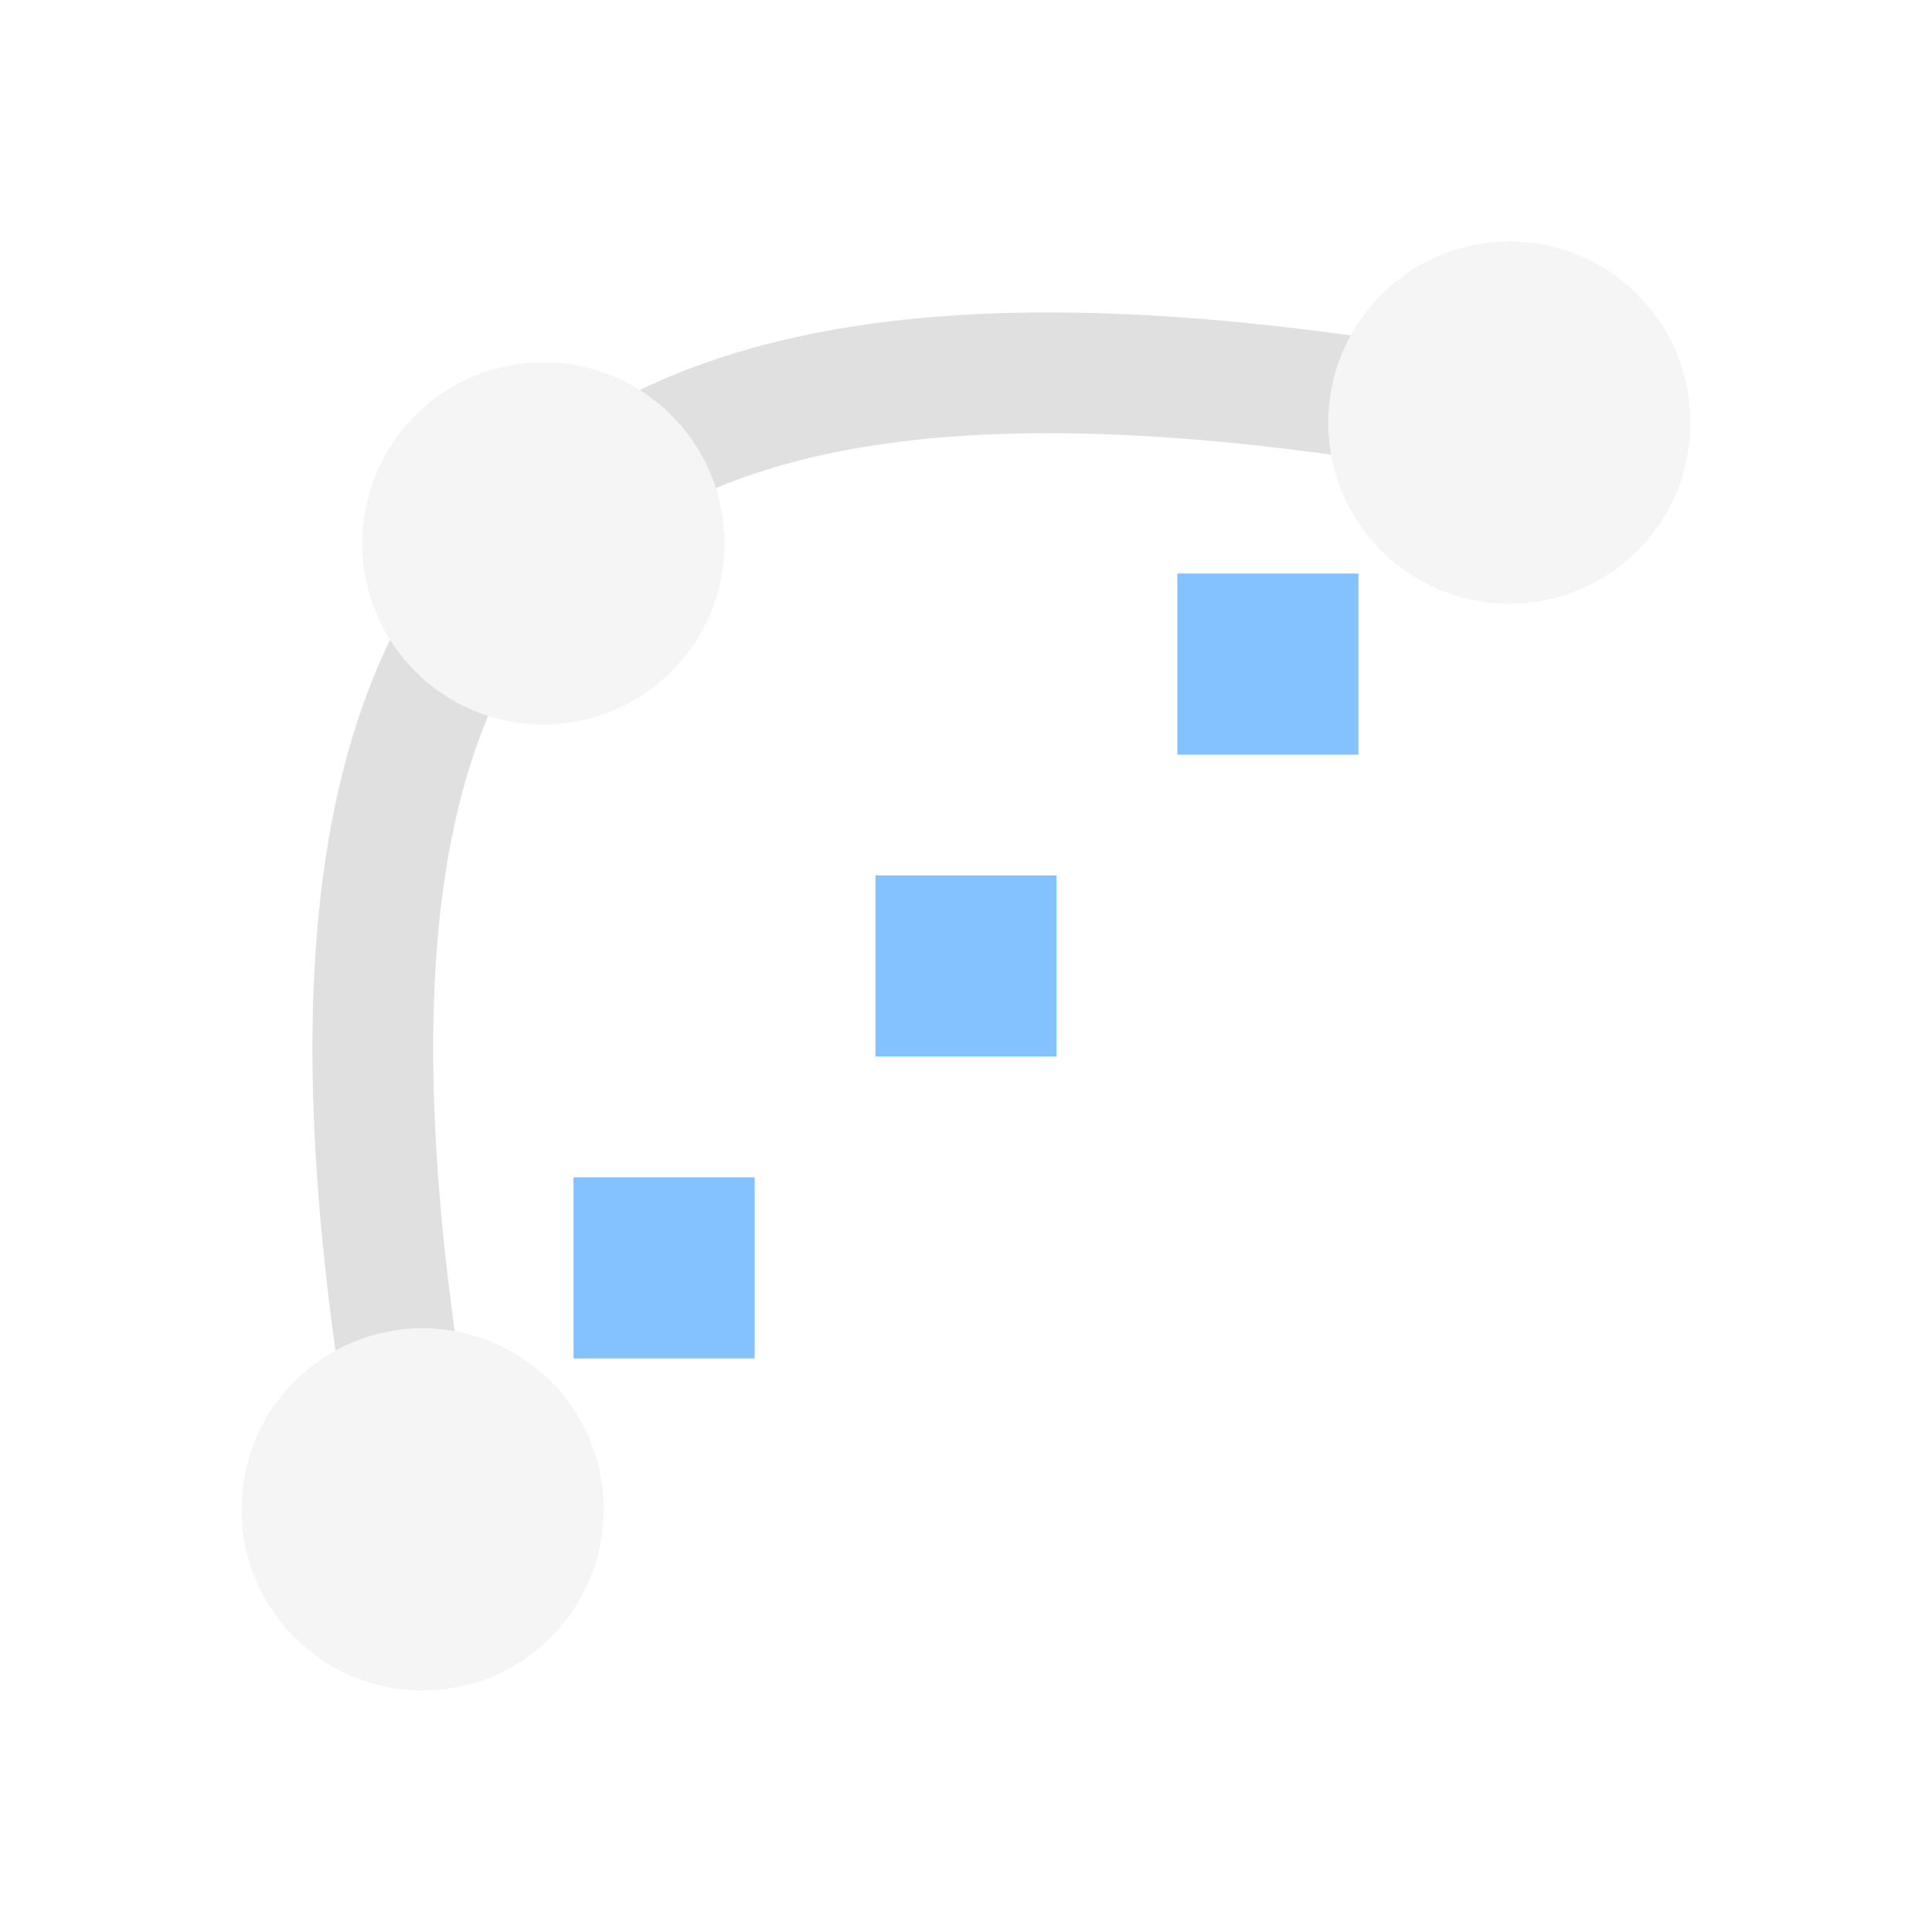
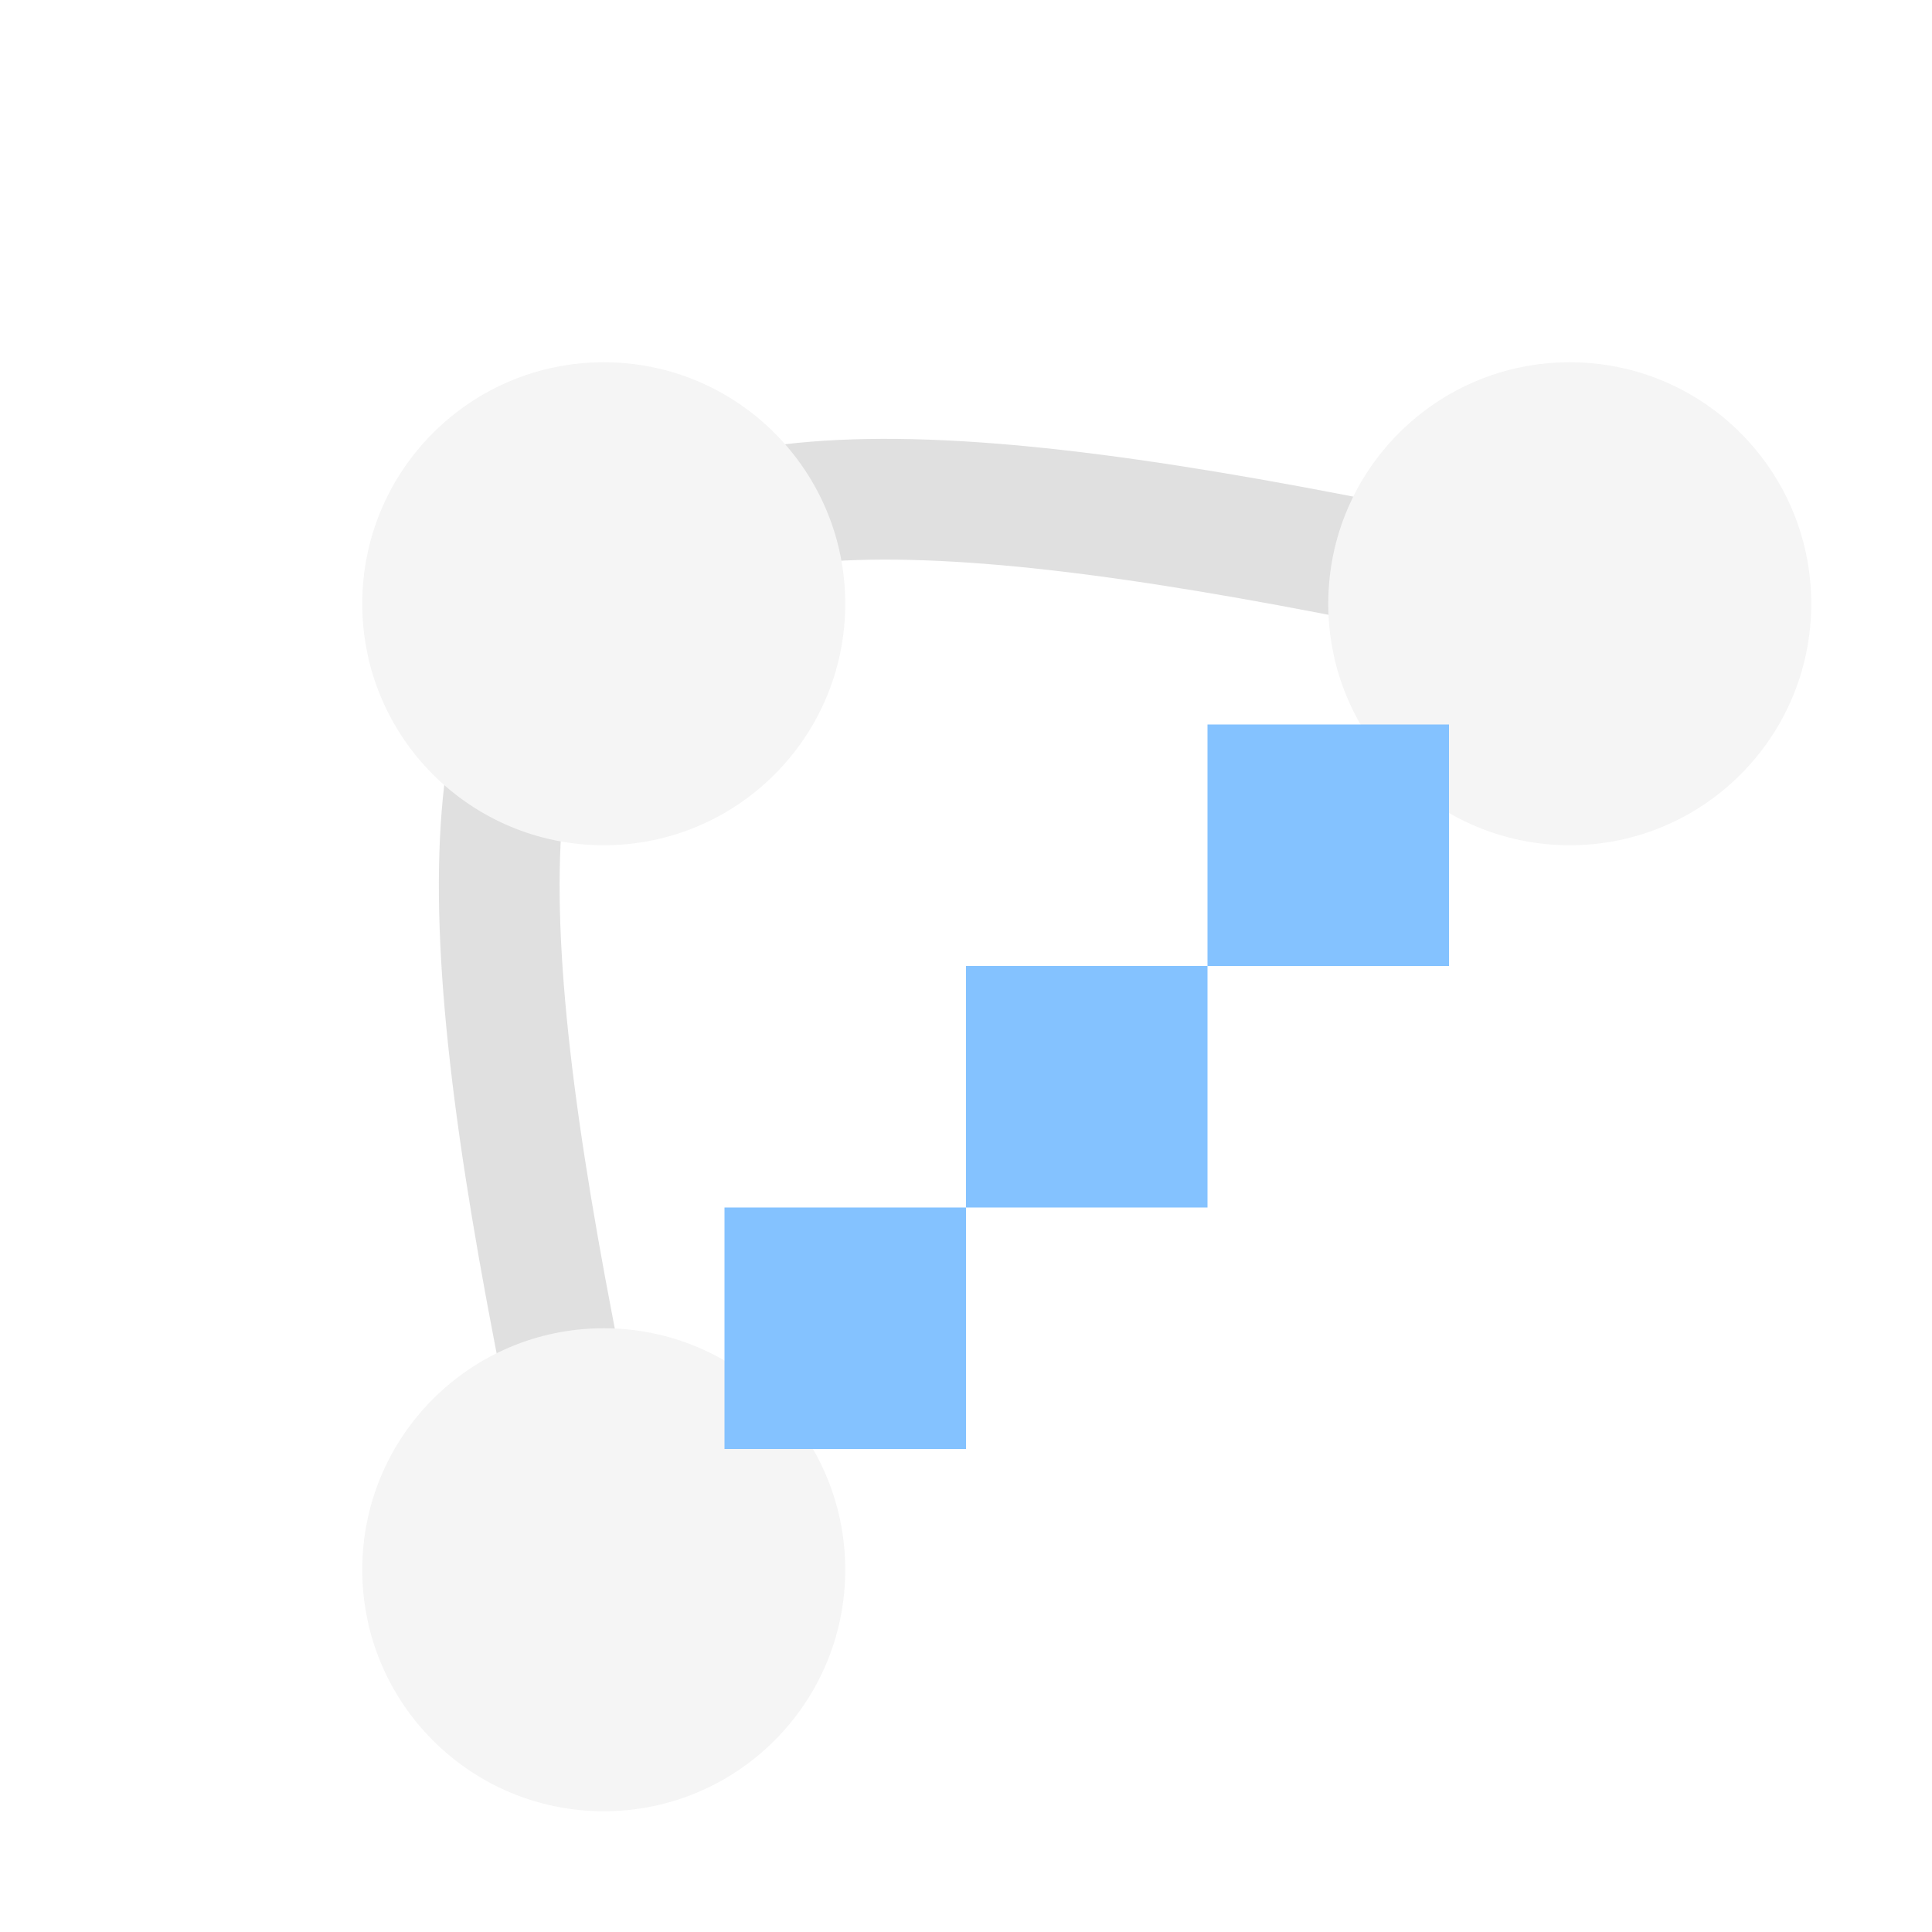
- <svg xmlns="http://www.w3.org/2000/svg" width="32" height="32" viewBox="0 0 32 32" id="svg2" version="1.1">
+ <svg xmlns="http://www.w3.org/2000/svg" width="16" height="16" viewBox="0 0 16 16" id="svg2" version="1.1">
  <defs id="defs4" />
-   <g id="layer1" transform="translate(0,-1020.362)">
-     <path style="fill:none;fill-rule:evenodd;stroke:#e0e0e0;stroke-width:2;stroke-linecap:butt;stroke-linejoin:miter;stroke-miterlimit:4;stroke-dasharray:none;stroke-opacity:1" d="m 7,1045.362 c -3,-16 2,-21 18,-18" id="path4153" />
-     <circle r="3" cy="1029.362" cx="9" id="circle4155" style="opacity:1;fill:#f5f5f5;fill-opacity:1;stroke:none;stroke-width:5;stroke-linecap:round;stroke-linejoin:miter;stroke-miterlimit:4;stroke-dasharray:none;stroke-opacity:1" />
-     <circle r="3" cy="1027.362" cx="25" id="circle4151" style="opacity:1;fill:#f5f5f5;fill-opacity:1;stroke:none;stroke-width:5;stroke-linecap:round;stroke-linejoin:miter;stroke-miterlimit:4;stroke-dasharray:none;stroke-opacity:1" />
-     <circle style="opacity:1;fill:#f5f5f5;fill-opacity:1;stroke:none;stroke-width:5;stroke-linecap:round;stroke-linejoin:miter;stroke-miterlimit:4;stroke-dasharray:none;stroke-opacity:1" id="path4149" cx="7" cy="1045.362" r="3" />
-     <path style="opacity:1;fill:#84c2ff;fill-opacity:1;stroke:none;stroke-width:2;stroke-linecap:round;stroke-linejoin:miter;stroke-miterlimit:4;stroke-dasharray:2, 4;stroke-dashoffset:0;stroke-opacity:0.335" d="M 19.5 9.5 L 19.5 12.5 L 22.5 12.5 L 22.5 9.5 L 19.5 9.5 z M 14.5 14.5 L 14.5 17.5 L 17.5 17.5 L 17.5 14.5 L 14.5 14.5 z M 9.5 19.5 L 9.5 22.5 L 12.5 22.5 L 12.5 19.5 L 9.5 19.5 z " transform="translate(0,1020.362)" id="rect4188" />
+   <g id="layer1" transform="translate(0,-1036.362)">
+     <path style="fill:none;fill-rule:evenodd;stroke:#e0e0e0;stroke-width:1;stroke-linecap:butt;stroke-linejoin:miter;stroke-miterlimit:4;stroke-dasharray:none;stroke-opacity:1" d="m 5,1049.362 c -2,-9 -1,-10 8,-8" id="path4147" />
+     <circle style="opacity:1;fill:#f5f5f5;fill-opacity:1;stroke:none;stroke-width:2;stroke-linecap:round;stroke-linejoin:round;stroke-miterlimit:4;stroke-dasharray:none;stroke-dashoffset:0;stroke-opacity:1" id="circle4149" cx="5" cy="1041.362" r="2" />
+     <rect y="1044.362" x="8" height="2" width="2" id="rect4159" style="opacity:1;fill:#84c2ff;fill-opacity:1;stroke:none;stroke-width:1;stroke-linecap:round;stroke-linejoin:round;stroke-miterlimit:4;stroke-dasharray:none;stroke-dashoffset:0;stroke-opacity:1" />
+     <circle style="opacity:1;fill:#f5f5f5;fill-opacity:1;stroke:none;stroke-width:2;stroke-linecap:round;stroke-linejoin:round;stroke-miterlimit:4;stroke-dasharray:none;stroke-dashoffset:0;stroke-opacity:1" id="path4143" cx="5" cy="1049.362" r="2" />
+     <circle r="2" cy="1041.362" cx="13" id="circle4145" style="opacity:1;fill:#f5f5f5;fill-opacity:1;stroke:none;stroke-width:2;stroke-linecap:round;stroke-linejoin:round;stroke-miterlimit:4;stroke-dasharray:none;stroke-dashoffset:0;stroke-opacity:1" />
+     <rect style="opacity:1;fill:#84c2ff;fill-opacity:1;stroke:none;stroke-width:1;stroke-linecap:round;stroke-linejoin:round;stroke-miterlimit:4;stroke-dasharray:none;stroke-dashoffset:0;stroke-opacity:1" id="rect4155" width="2" height="2" x="6" y="1046.362" />
+     <rect y="1042.362" x="10" height="2" width="2" id="rect4157" style="opacity:1;fill:#84c2ff;fill-opacity:1;stroke:none;stroke-width:1;stroke-linecap:round;stroke-linejoin:round;stroke-miterlimit:4;stroke-dasharray:none;stroke-dashoffset:0;stroke-opacity:1" />
  </g>
</svg>
